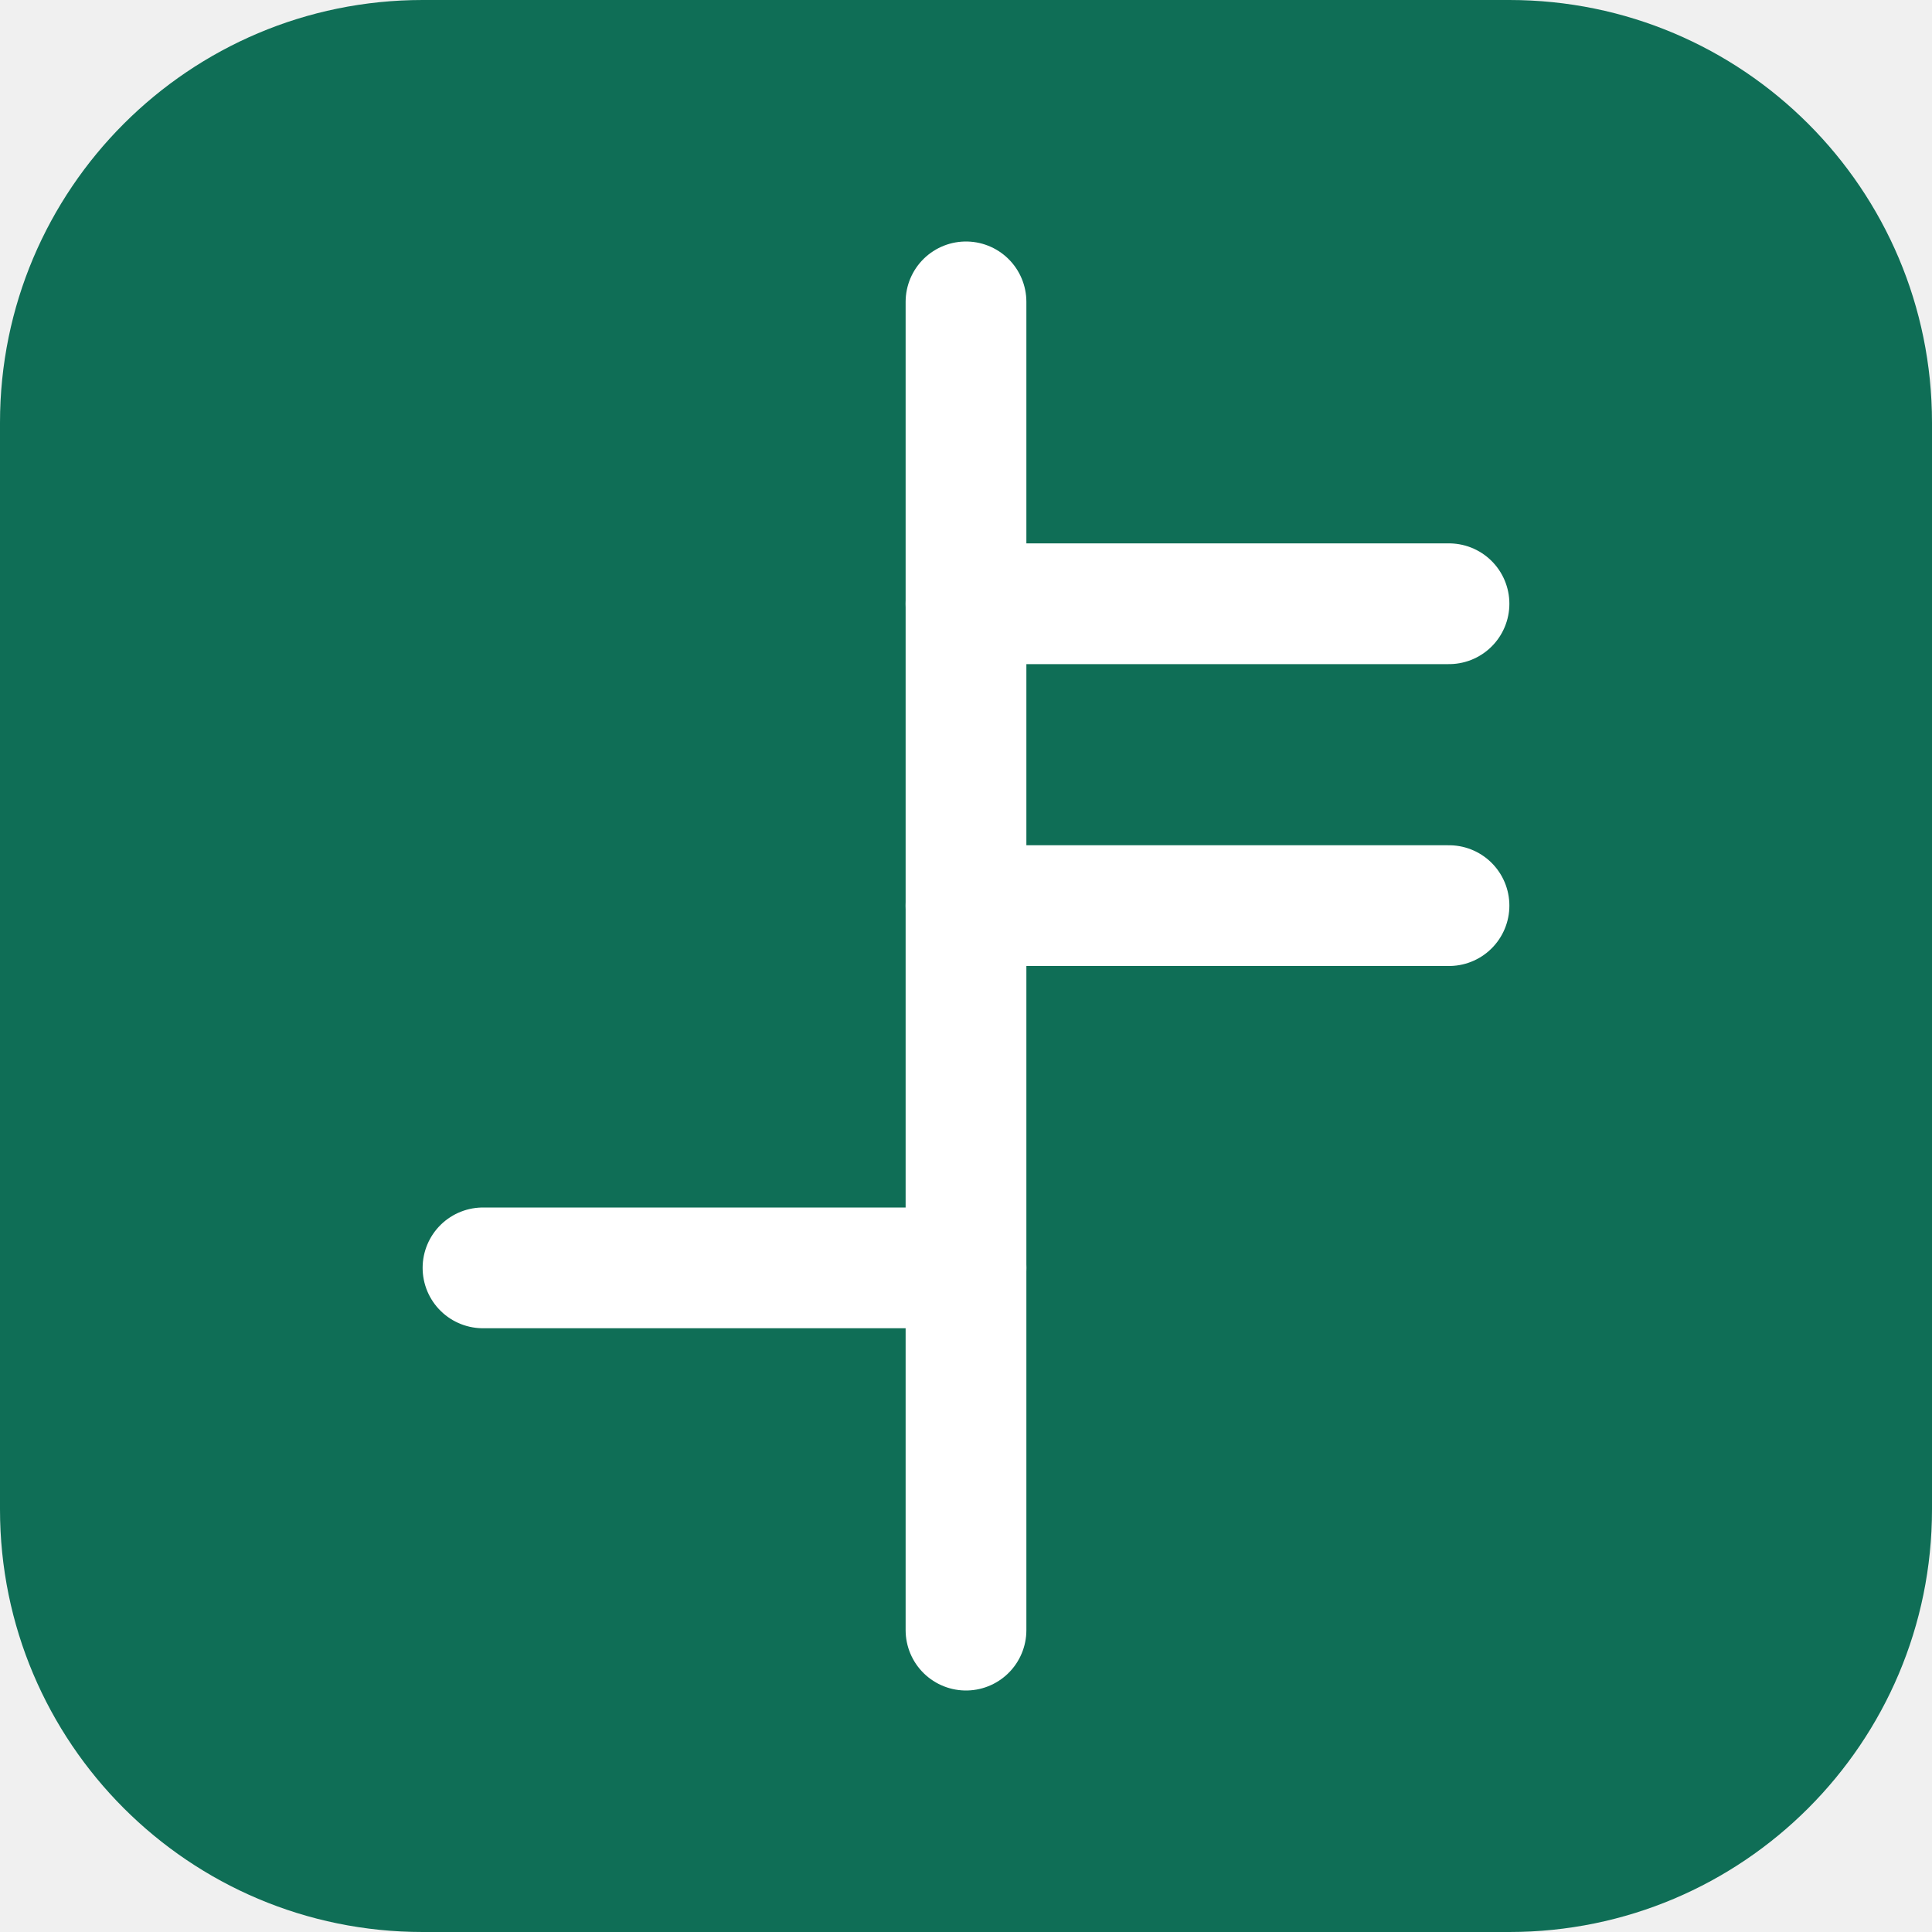
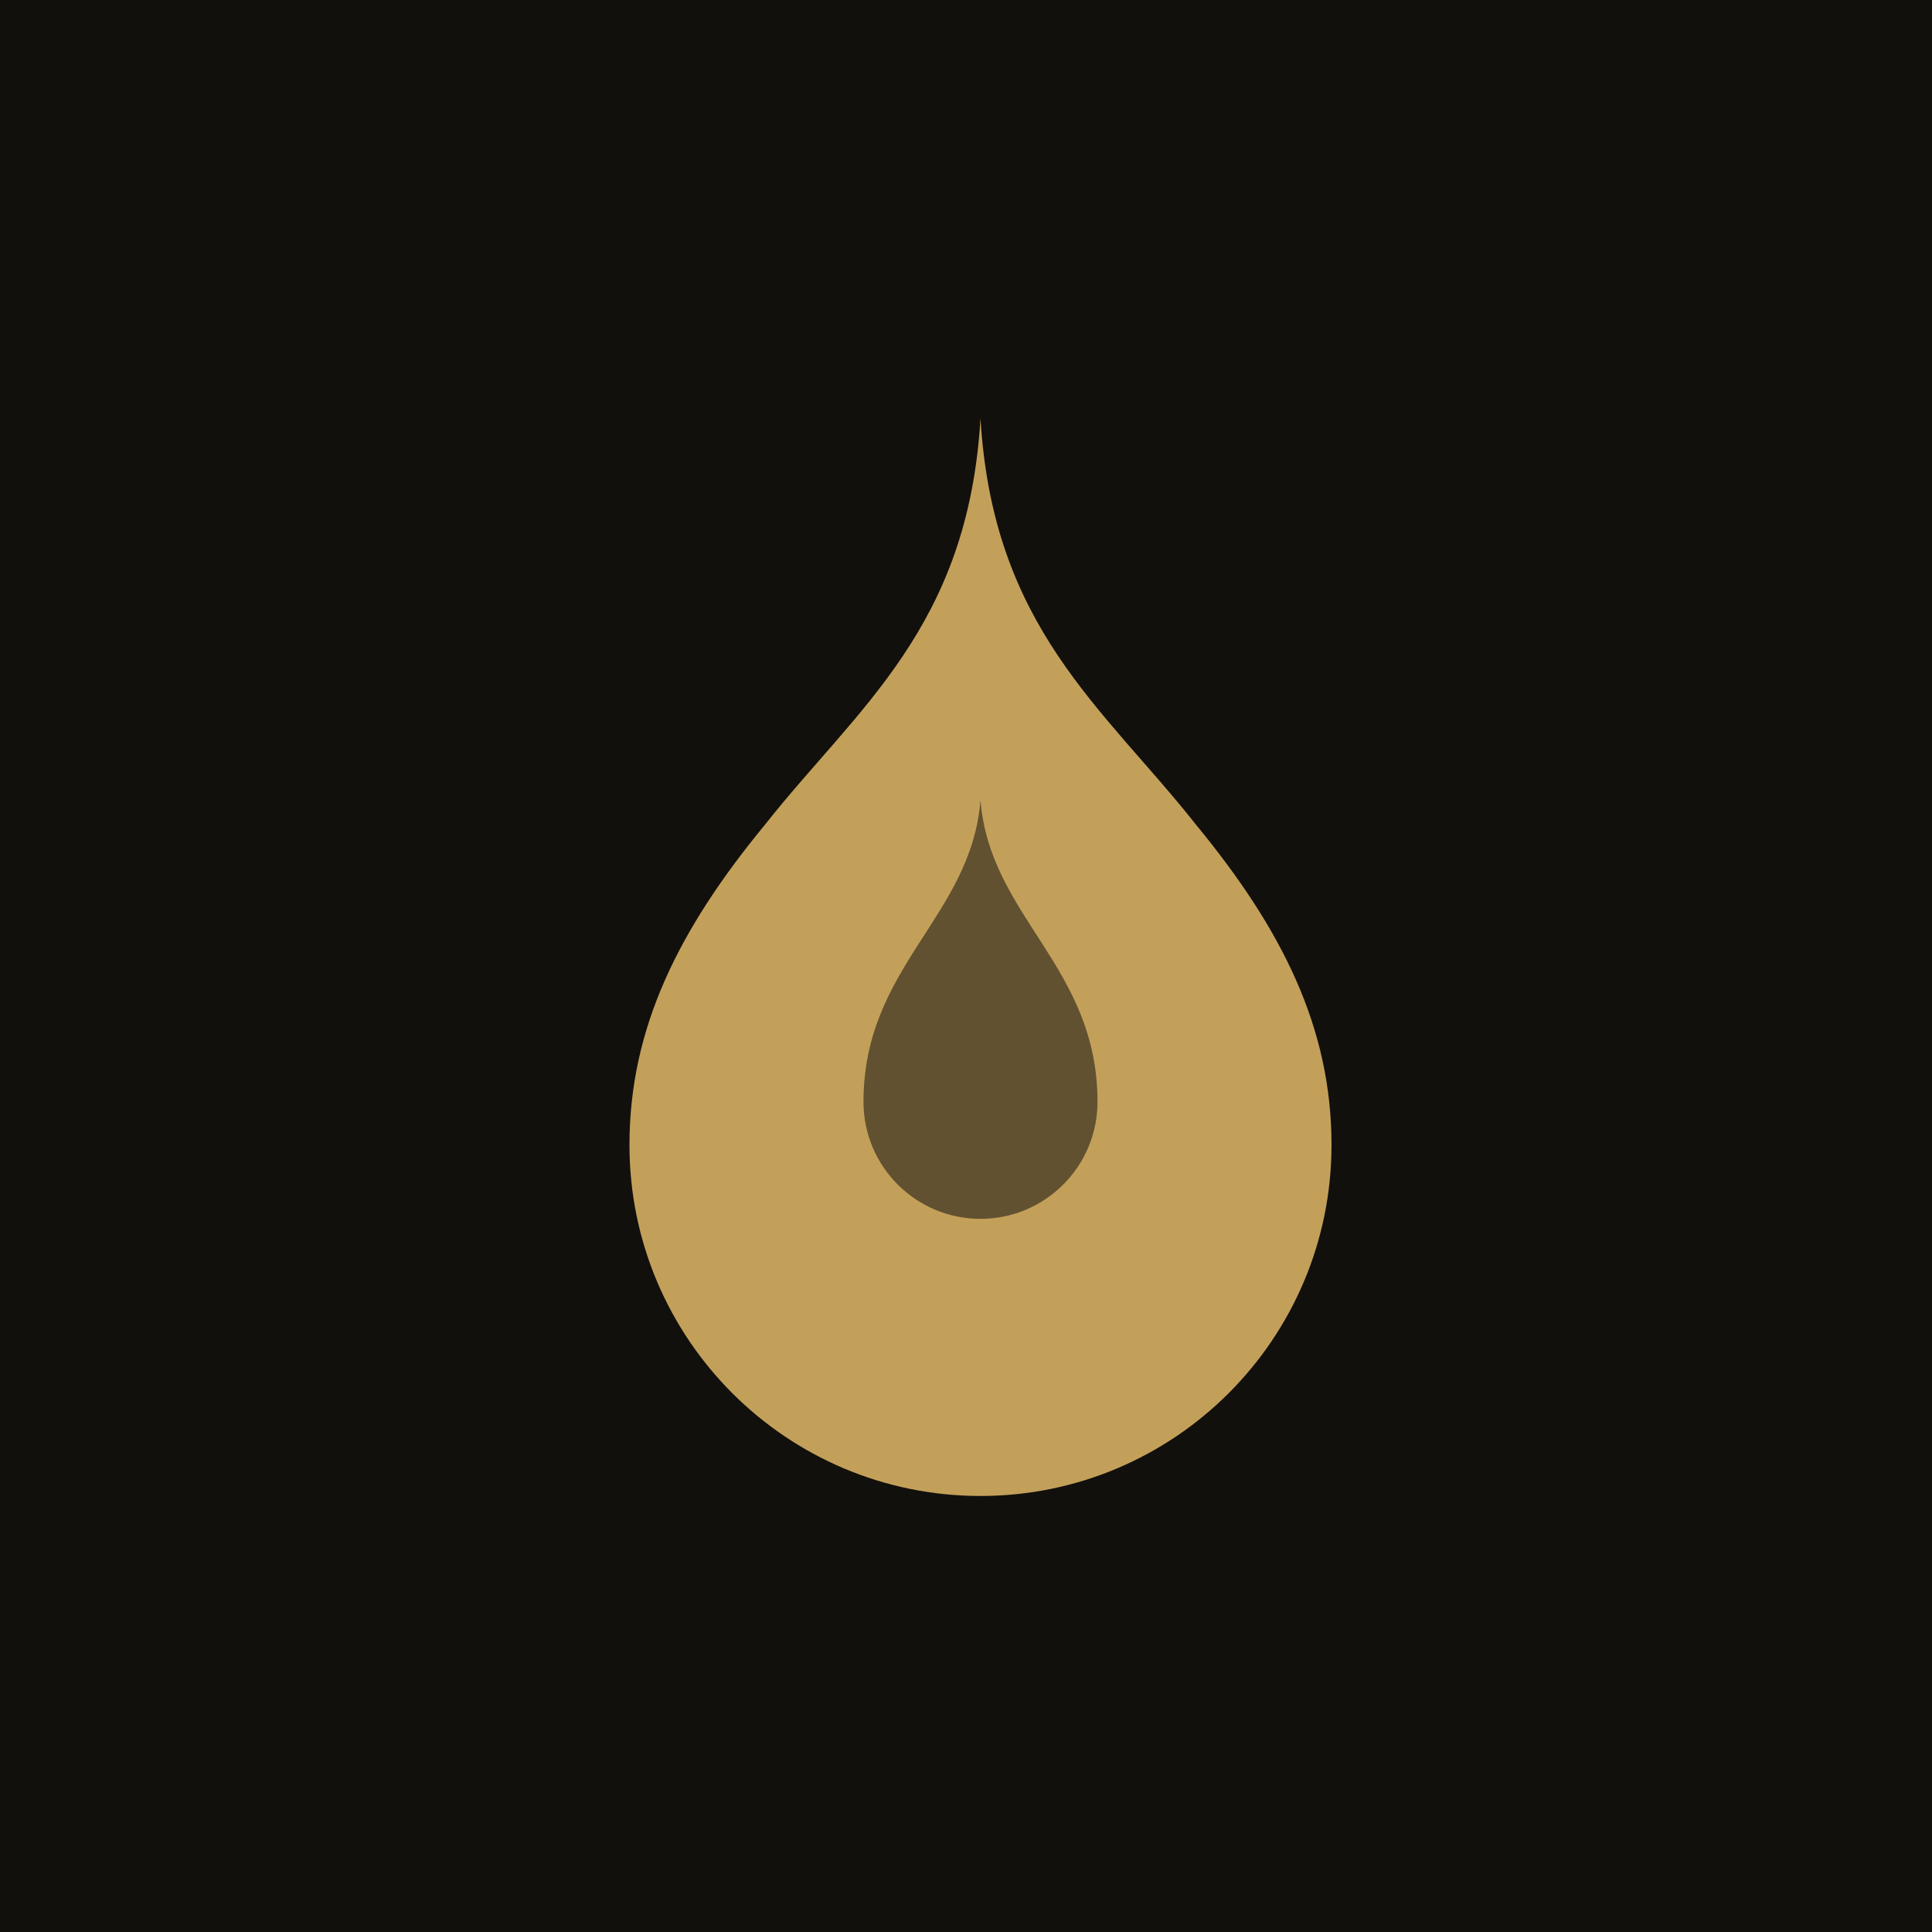
- <svg xmlns="http://www.w3.org/2000/svg" viewBox="0 0 64 64">
-   <rect width="64" height="64" rx="14" fill="#0f6e56" />
-   <line x1="32" y1="10" x2="32" y2="54" stroke="#fff" stroke-width="4" stroke-linecap="round" />
-   <line x1="32" y1="20" x2="48" y2="20" stroke="#fff" stroke-width="4" stroke-linecap="round" />
-   <line x1="32" y1="30" x2="48" y2="30" stroke="#fff" stroke-width="4" stroke-linecap="round" />
-   <line x1="16" y1="42" x2="32" y2="42" stroke="#fff" stroke-width="4" stroke-linecap="round" />
+ <svg xmlns="http://www.w3.org/2000/svg" viewBox="0 0 32 32">
+   <rect width="32" height="32" fill="#12100D" />
+   <g transform="translate(4 5.5) scale(1.02)">
+     <path d="M12 1.4c.2 3.4 2 4.7 3.5 6.6 1.4 1.7 2.2 3.3 2.2 5.2A5.7 5.7 0 0 1 12 18.9a5.7 5.7 0 0 1-5.7-5.7c0-1.9.8-3.5 2.2-5.2C10 6.1 11.8 4.8 12 1.4Z" fill="#C3A05A" />
+     <path d="M12 7.6c.15 1.9 1.9 2.7 1.9 4.9A1.9 1.9 0 0 1 12 14.4a1.9 1.9 0 0 1-1.9-1.9c0-2.2 1.75-3 1.9-4.9Z" fill="#12100D" opacity=".55" />
+   </g>
</svg>
